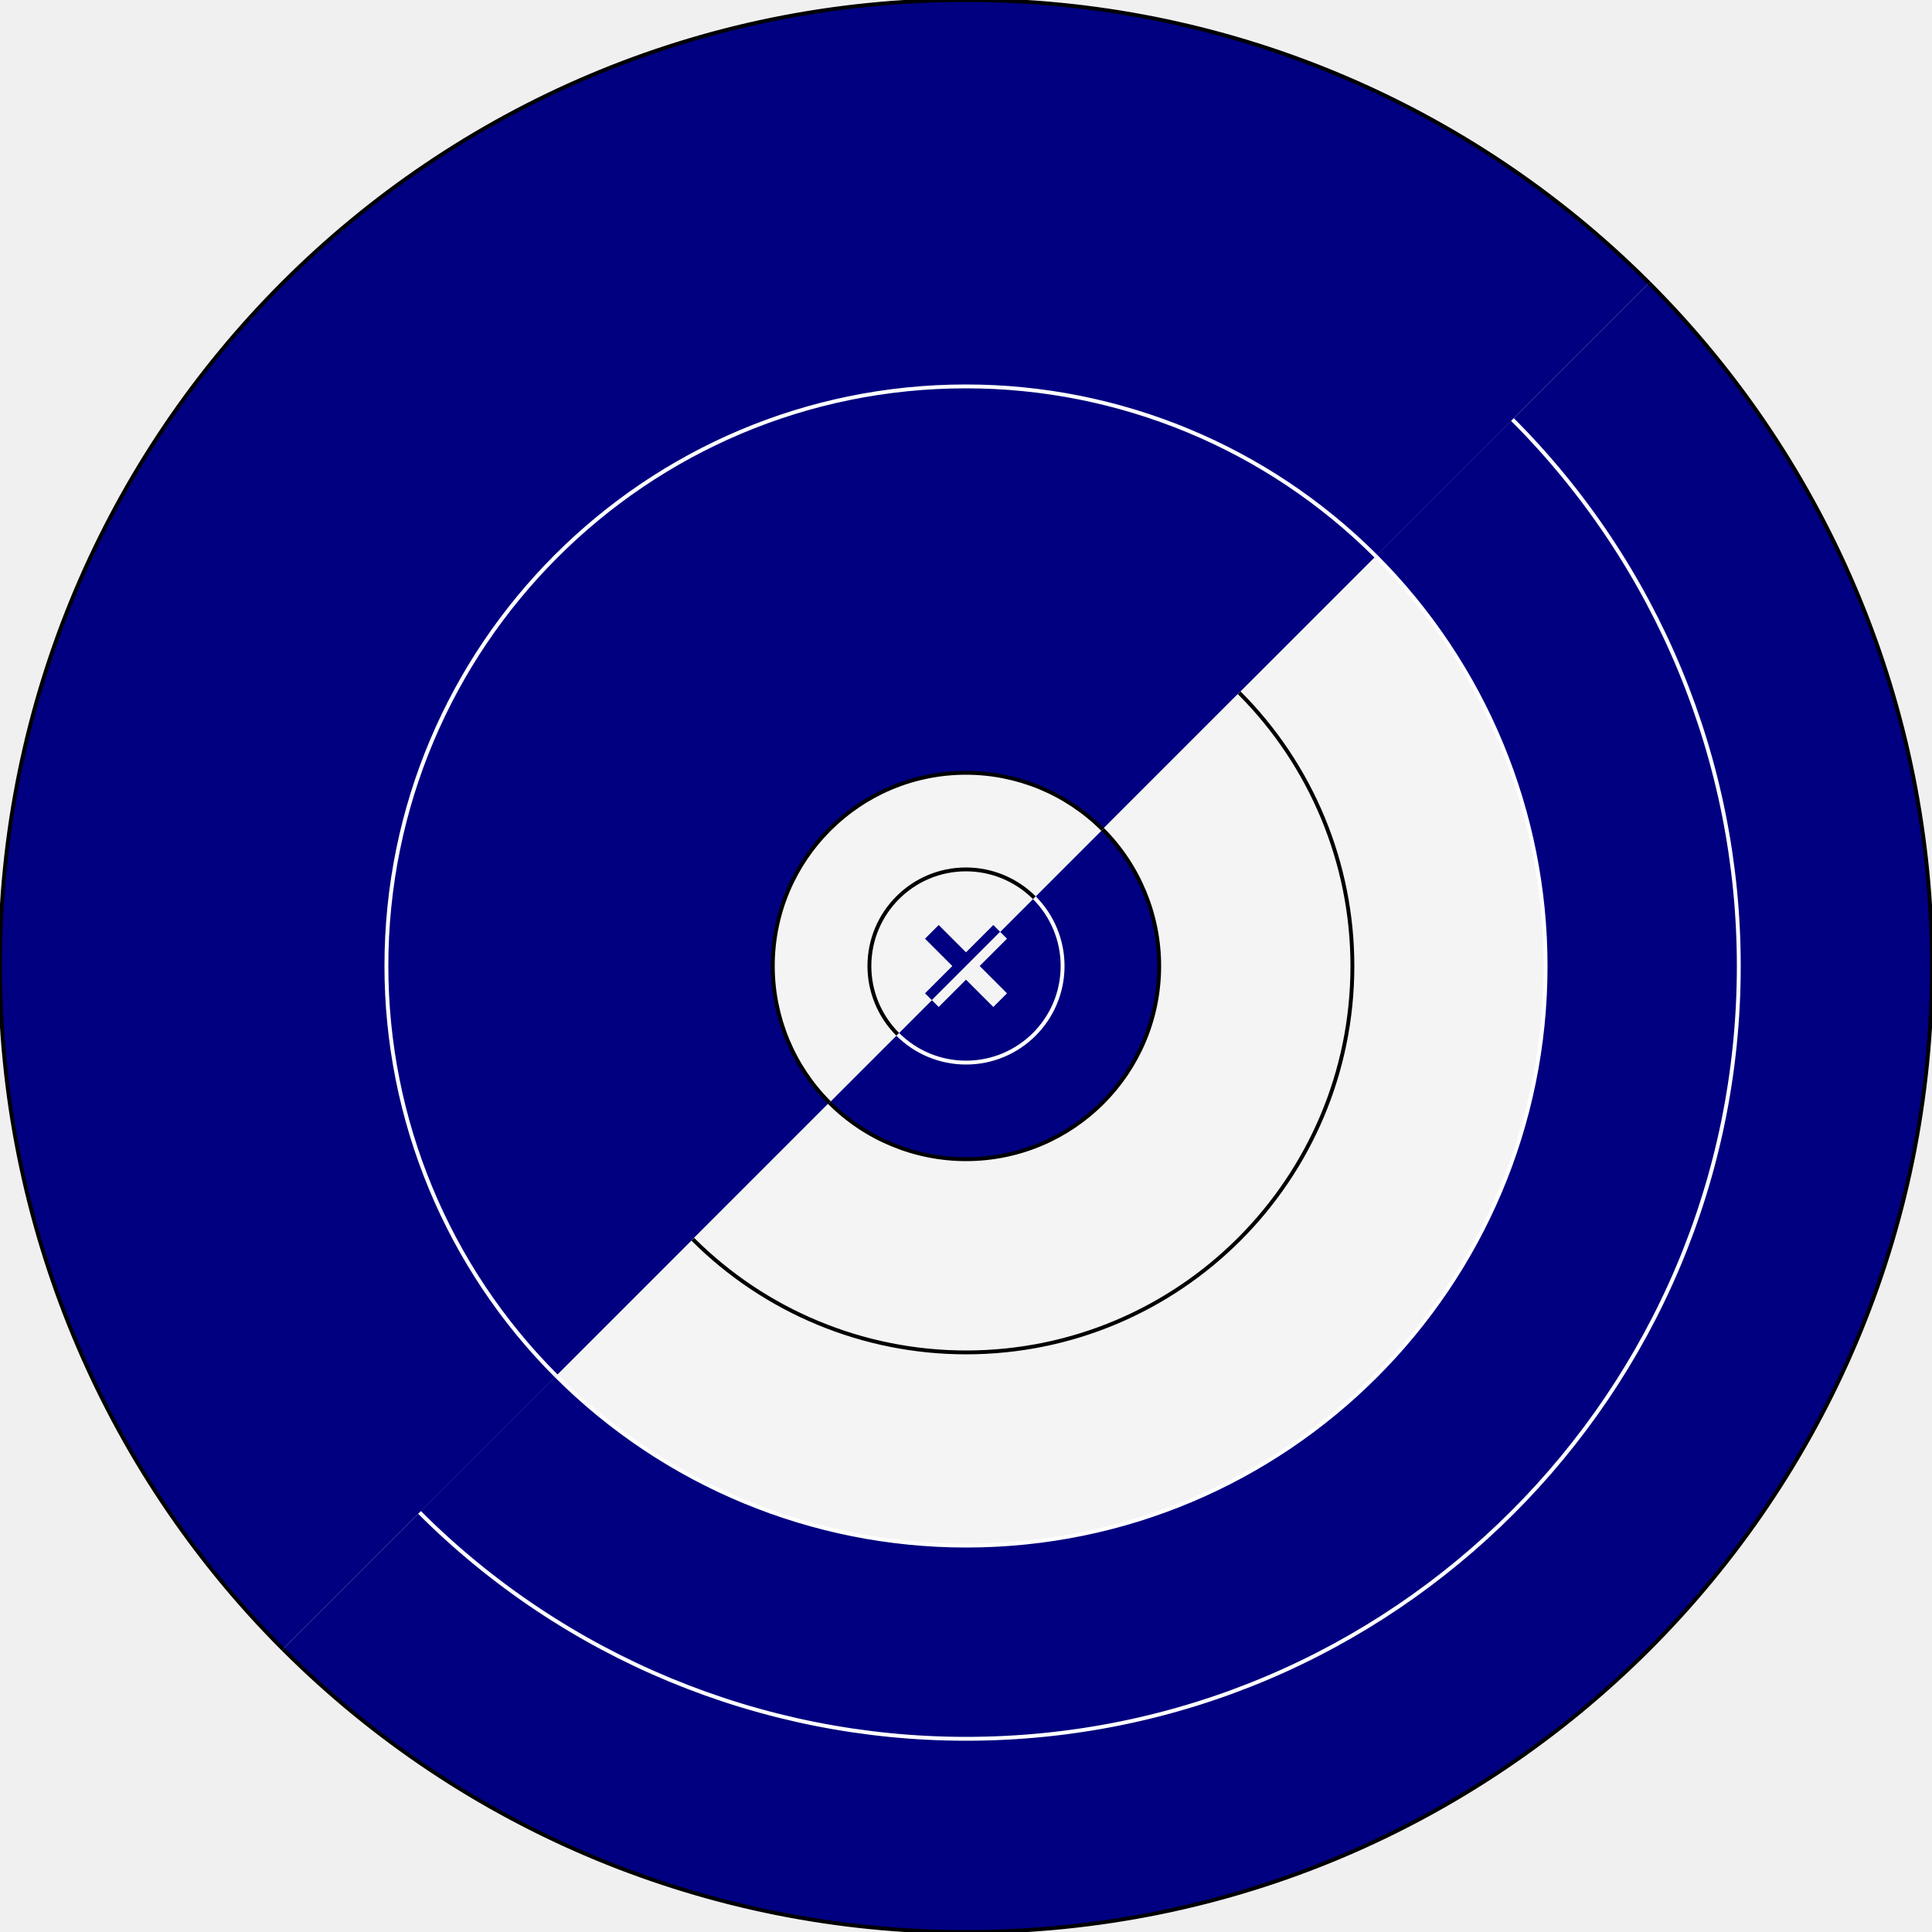
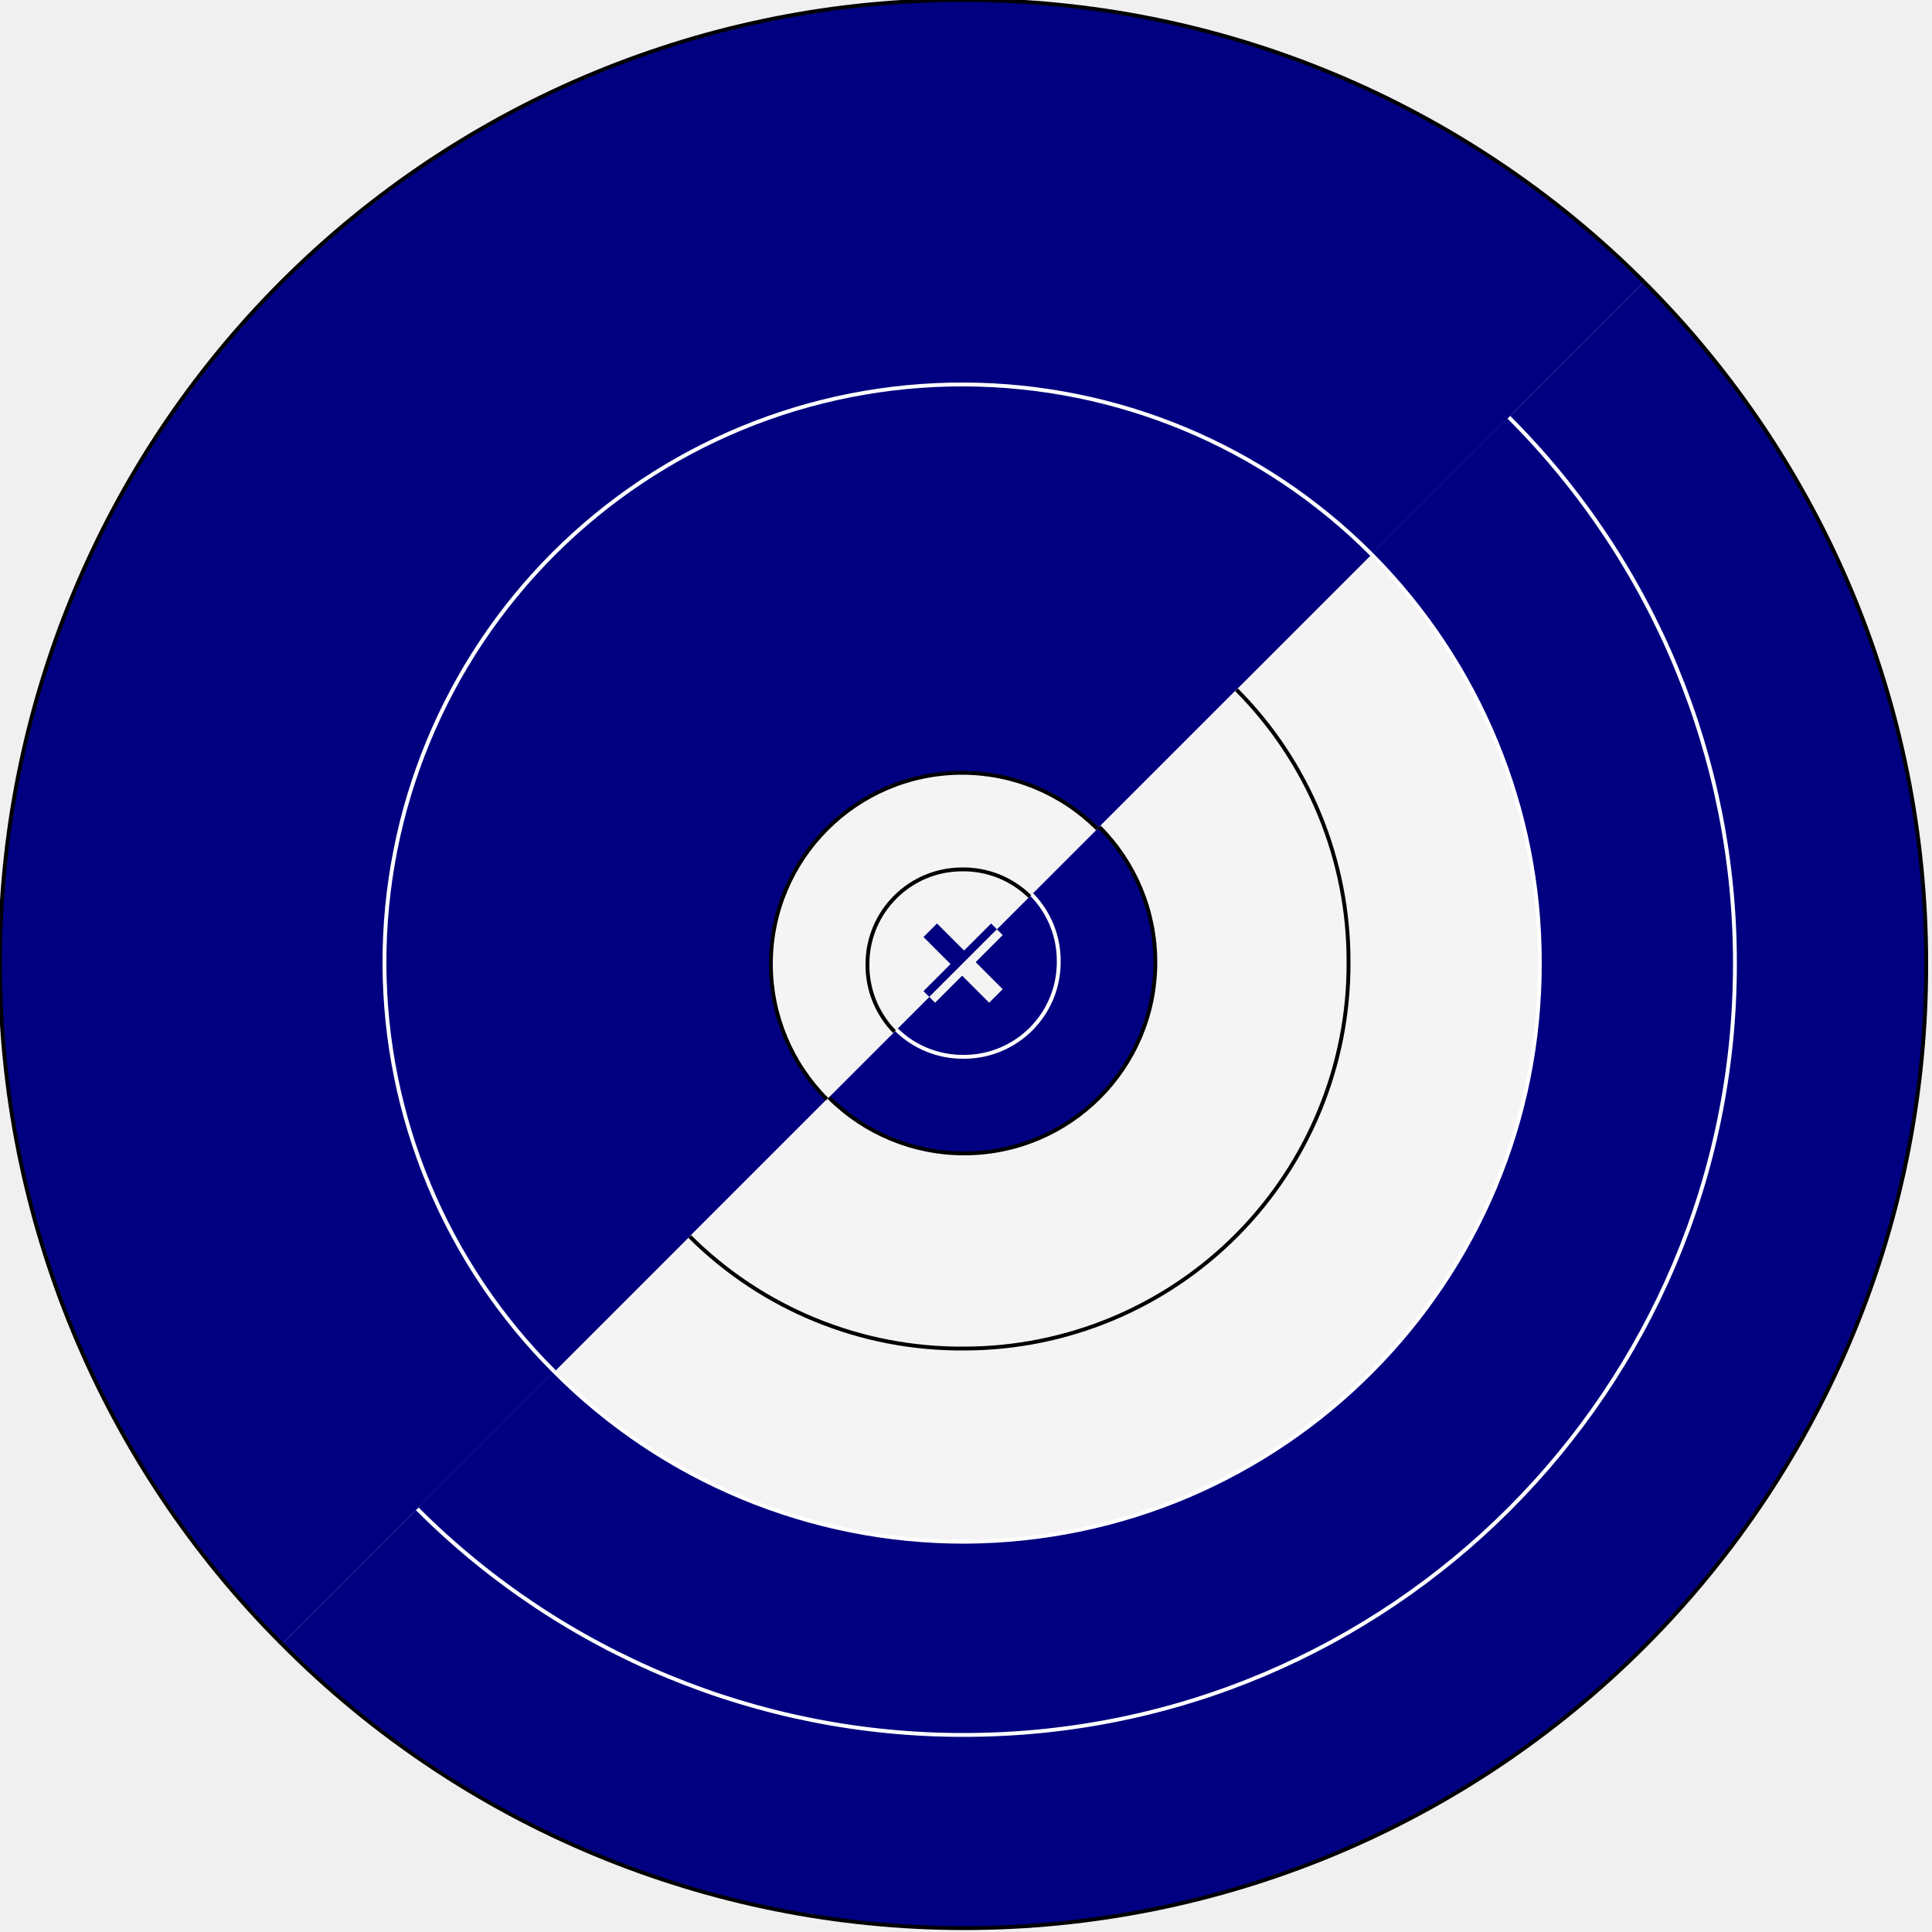
- <svg xmlns="http://www.w3.org/2000/svg" viewBox="0 0 100 100">
-   <path style="fill:#000080;fill-opacity:1;stroke:#000000;stroke-width:0.2;stroke-opacity:1" d="M 85.355 14.645 A 50 50 0 0 1 100 50 L 100 50 L 100 50 A 50 50 0 0 1 50 100 A 50 50 0 0 1 14.645 85.355 " id="path948" />
-   <path style="fill:#000080;fill-opacity:1;stroke:#000000;stroke-width:0.2;stroke-opacity:1" d="M 14.645 85.355 A 50 50 0 0 1 0 50 A 50 50 0 0 1 50 0 A 50 50 0 0 1 85.355 14.645 " id="c01" />
-   <path style="fill:#000080;fill-opacity:1;stroke:#ffffff;stroke-width:0.2;stroke-opacity:1" d="M 78.285 21.716 A 40 40 0 0 1 90 50 L 90 50 L 90 50 A 40 40 0 0 1 50 90 A 40 40 0 0 1 21.715 78.284 " id="path951" />
-   <path style="fill:#f4f4f4;fill-opacity:1;stroke:#ffffff;stroke-width:0.2;stroke-opacity:1" d="M 71.212 28.786 A 30 30 0 0 1 80 50 L 80 50 L 80 50 A 30 30 0 0 1 50 80 A 30 30 0 0 1 28.788 71.214 " id="path954" />
-   <path style="fill:none;fill-opacity:1;stroke:#ffffff;stroke-width:0.2;stroke-opacity:1" d="M 28.788 71.214 A 30 30 0 0 1 20 50 A 30 30 0 0 1 50 20 A 30 30 0 0 1 71.212 28.786 " id="c05" />
-   <path style="fill:#f4f4f4;fill-opacity:1;stroke:#000000;stroke-width:0.2;stroke-opacity:1" d="M 64.141 35.857 A 20 20 0 0 1 70 50 L 70 50 L 70 50 A 20 20 0 0 1 50 70 A 20 20 0 0 1 35.859 64.143 " id="path957" />
-   <path style="fill:#000080;fill-opacity:1;stroke:#000000;stroke-width:0.2;stroke-opacity:1" d="M 57.071 42.929 A 10 10 0 0 1 60 50 L 60 50 A 10 10 0 0 1 50 60 A 10 10 0 0 1 42.929 57.071 " id="path960" />
-   <path style="fill:#f4f4f4;fill-opacity:1;stroke:#000000;stroke-width:0.2;stroke-opacity:1" d="M 42.929 57.071 A 10 10 0 0 1 40 50 A 10 10 0 0 1 50 40 A 10 10 0 0 1 57.071 42.929 " id="c09" />
-   <path style="fill:#000080;fill-opacity:1;stroke:#ffffff;stroke-width:0.2;stroke-opacity:1" d="M 53.536 46.465 A 5 5 0 0 1 55 50 L 55 50 A 5 5 0 0 1 50 55 A 5 5 0 0 1 46.464 53.535 " id="path963" />
-   <path style="fill:#f4f4f4;fill-opacity:1;stroke:#000000;stroke-width:0.2;stroke-opacity:1" d="M 46.464 53.535 A 5 5 0 0 1 45 50 A 5 5 0 0 1 50 45 A 5 5 0 0 1 53.536 46.465 " id="c10" />
-   <path style="fill:#000080;fill-opacity:1" d="M 49.646 50.354 L 47.879 48.586 L 48.586 47.879 L 48.586 47.879 L 50.354 49.646 " id="path966" />
-   <path style="fill:#f4f4f4;fill-opacity:1" d="M 50.354 49.646 L 52.121 51.414 L 51.414 52.121 L 49.646 50.354 " id="rect915" />
-   <path style="fill:#000080;fill-opacity:1" d="M 48.232 51.768 L 47.879 51.414 L 47.879 51.414 L 51.414 47.879 L 51.768 48.232 " id="path969" />
-   <path style="fill:#f4f4f4;fill-opacity:1" d="M 51.768 48.232 L 52.121 48.586 L 48.586 52.121 L 48.232 51.768 " id="rect917" />
+ <svg xmlns="http://www.w3.org/2000/svg" viewBox="0 0 1000 1000" width="1000" height="1000">
+   <style id="style2">path {fill:#000080;stroke:#000000;stroke-width:2} .a {stroke:#ffffff} .b {fill:#f4f4f4} .c {fill:none} .d {stroke-width:0}</style>
+   <path d="m 851,146 a 498,498 0 0 1 146,352 v 0 0 A 498,498 0 0 1 499,998 498,498 0 0 1 146,851" />
+   <path d="M 146,851 A 498,498 0 0 1 0,499 498,498 0 0 1 499,0 498,498 0 0 1 851,146" />
+   <path class="a" d="M 781,216 A 399,399 0 0 1 898,499 v 0 0 A 399,399 0 0 1 499,898 399,399 0 0 1 216,781" />
+   <path class="a b" d="m 710,287 a 299,299 0 0 1 87,211 v 0 0 A 299,299 0 0 1 499,798 299,299 0 0 1 287,710" />
+   <path class="a c" d="M 287,710 A 299,299 0 0 1 199,499 299,299 0 0 1 499,199 299,299 0 0 1 710,287" />
+   <path class="b" d="m 640,357 a 199,199 0 0 1 58,141 v 0 0 A 199,199 0 0 1 499,698 199,199 0 0 1 357,640" />
+   <path d="m 569,428 a 99,99 0 0 1 29,70 v 0 a 99,99 0 0 1 -99,99 99,99 0 0 1 -70,-29" />
+   <path class="b" d="m 428,569 a 99,99 0 0 1 -29,-70 99,99 0 0 1 99,-99 99,99 0 0 1 70,29" />
+   <path class="a" d="m 534,463 a 49,49 0 0 1 14,35 v 0 a 49,49 0 0 1 -49,49 49,49 0 0 1 -35,-14" />
+   <path class="b" d="m 463,534 a 49,49 0 0 1 -14,-35 49,49 0 0 1 49,-49 49,49 0 0 1 35,14" />
+   <path class="d" d="m 495,502 -17,-17 7,-7 v 0 l 17,17" />
+   <path class="b d" d="m 502,495 17,17 -7,7 -17,-17" />
+   <path class="d" d="m 481,516 -3,-3 v 0 l 35,-35 3,3" />
+   <path class="b d" d="m 516,481 3,3 -35,35 -3,-3" />
</svg>
